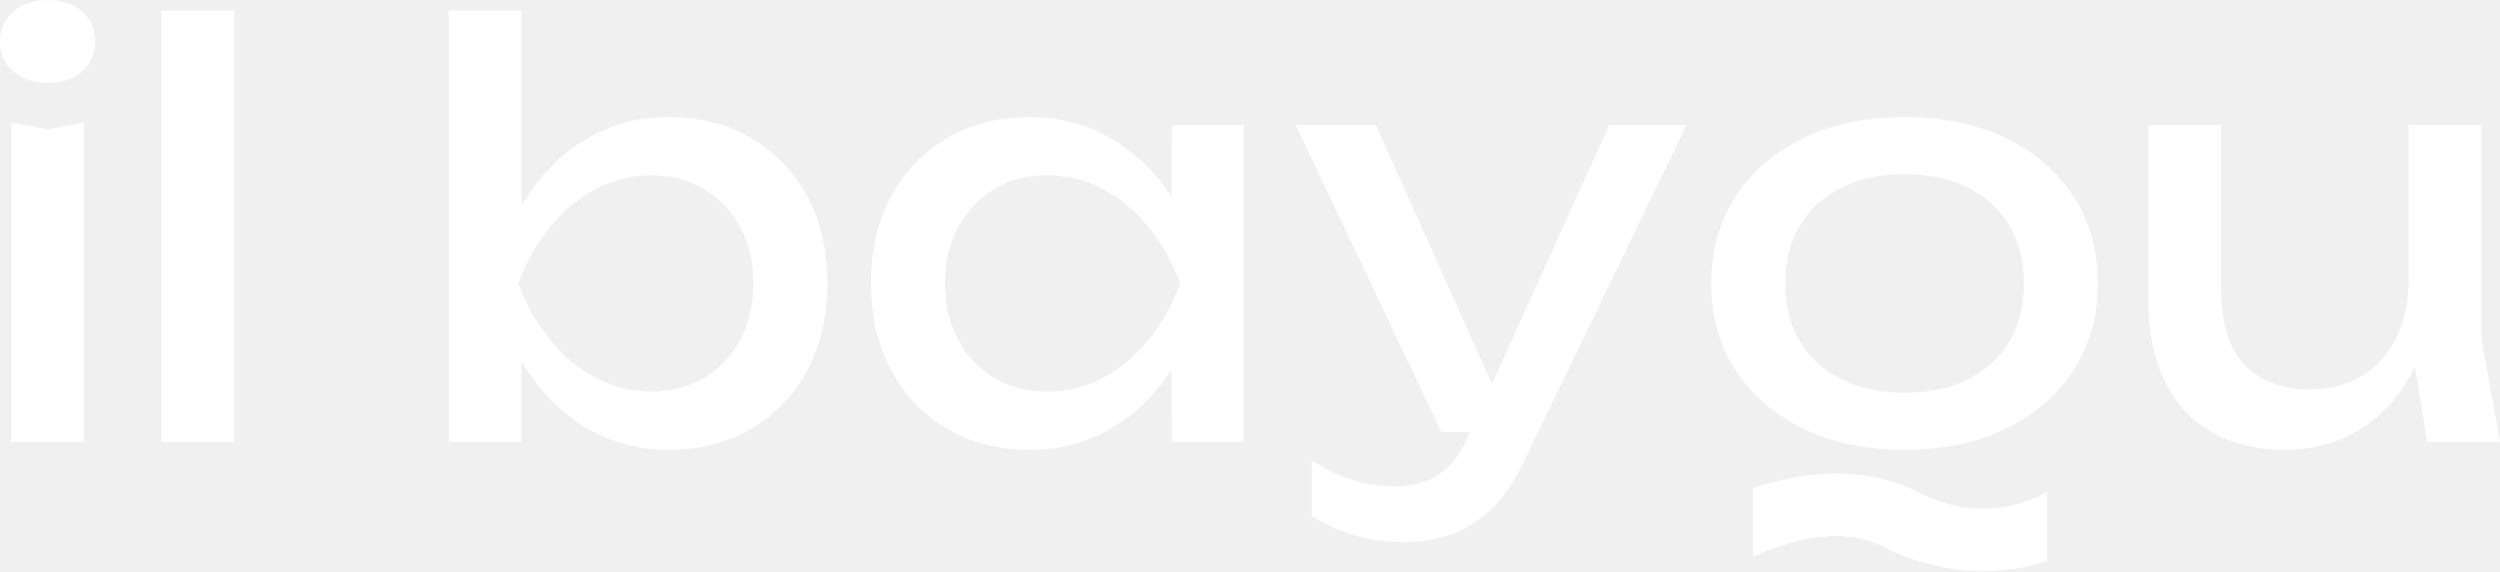
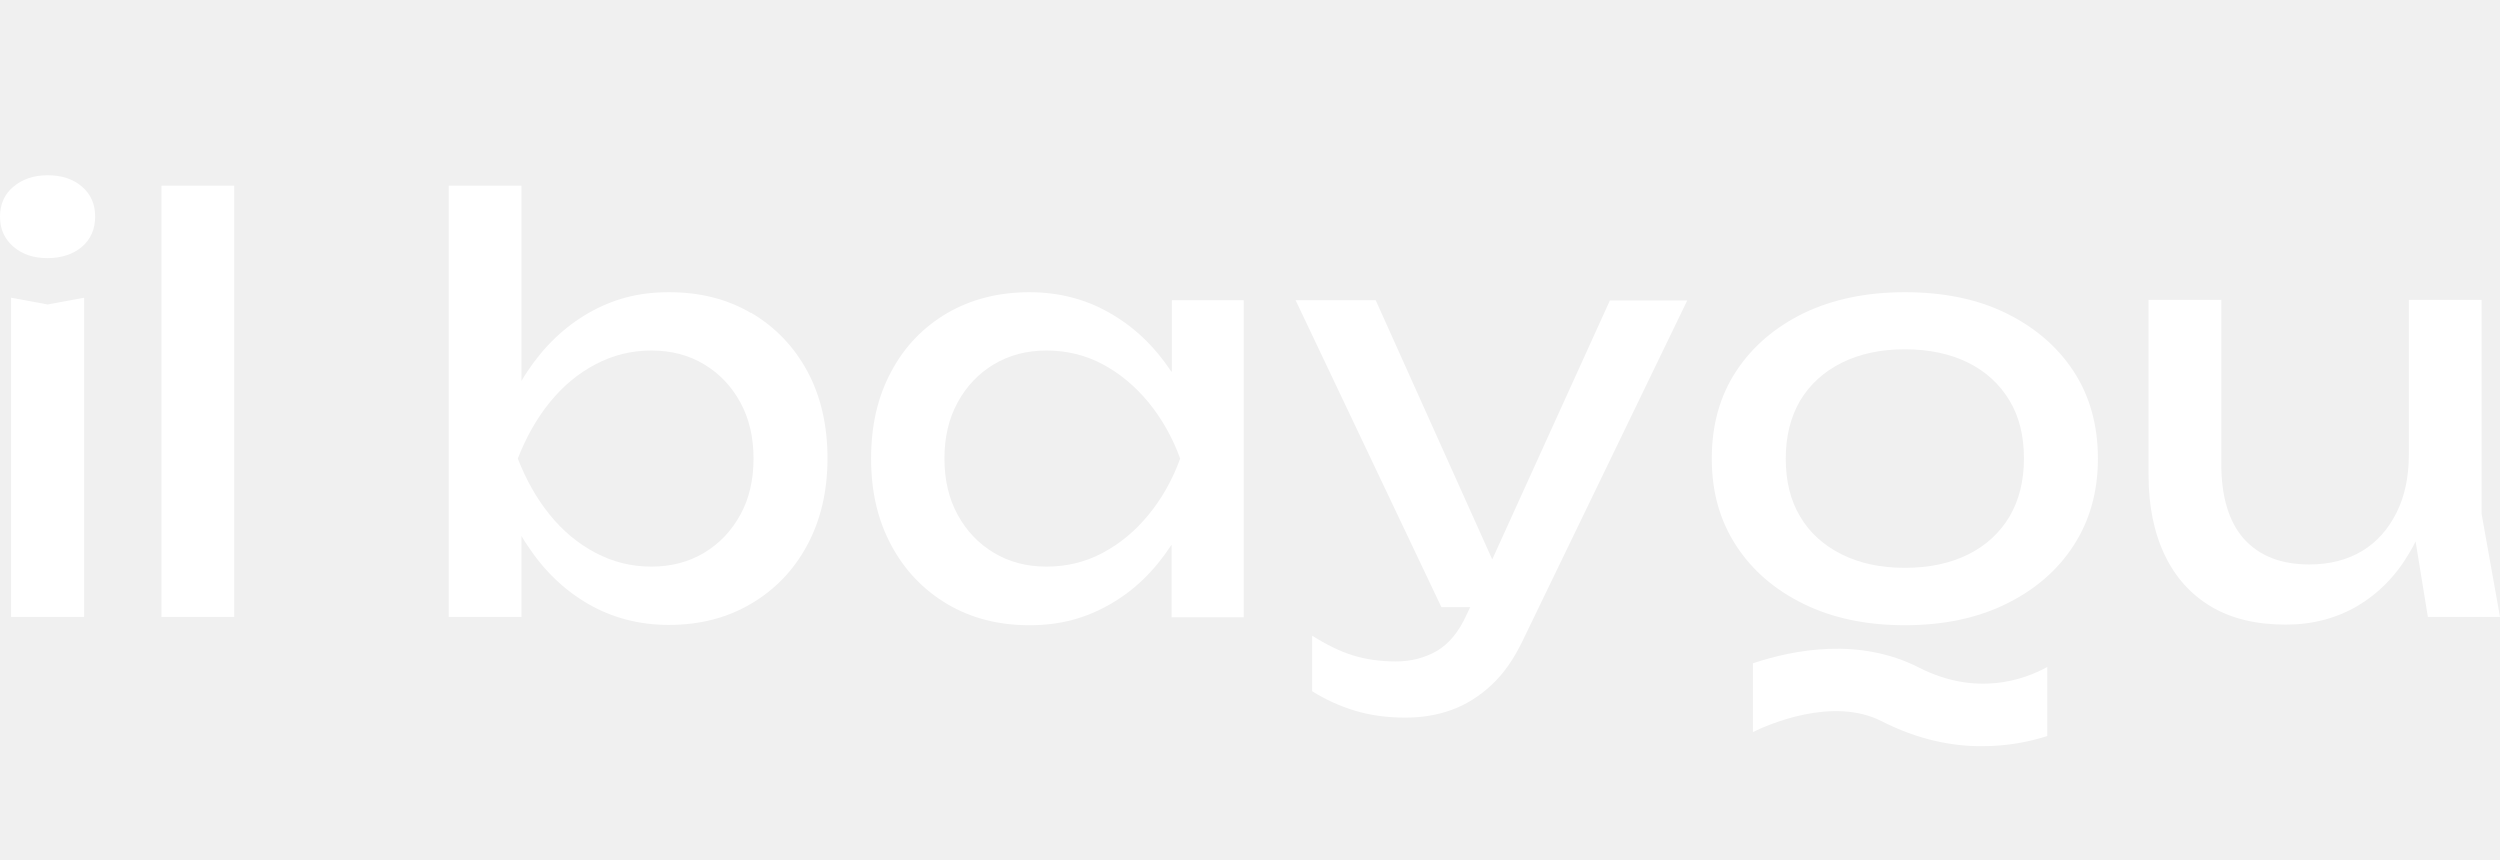
- <svg xmlns="http://www.w3.org/2000/svg" viewBox="0 0 1000 228.44">
-   <g fill="#fff">
-     <path d="m4.48 49.07v127.72h29.12v-127.72l-14.56 2.69z" />
-     <path d="m32.82 4.6c-3.51-3.06-8.11-4.6-13.78-4.6s-10.09 1.54-13.67 4.6-5.37 7.05-5.37 11.99 1.79 8.92 5.37 11.98 8.14 4.6 13.67 4.6 10.27-1.54 13.78-4.6 5.27-7.05 5.27-11.98-1.76-8.93-5.27-11.99" />
-     <path d="m64.53 4.26h29.12v172.53h-29.12z" />
-     <path d="m296.1 135.9c-3.52 6.5-8.33 11.58-14.46 15.24s-13.14 5.49-21.06 5.49-15.35-1.83-22.3-5.49-13.04-8.74-18.26-15.24c-5.23-6.49-9.49-14-12.78-22.52 3.29-8.51 7.54-16.02 12.78-22.52 5.22-6.5 11.31-11.57 18.26-15.23s14.38-5.49 22.3-5.49 14.94 1.83 21.06 5.49 10.94 8.73 14.46 15.23c3.51 6.5 5.26 14.01 5.26 22.52s-1.75 16.03-5.26 22.52m4.37-80.66c-9.56-5.6-20.54-8.4-32.94-8.4s-22.52 2.77-32.15 8.29c-9.63 5.53-17.74 13.25-24.31 23.19-.86 1.29-1.68 2.61-2.46 3.96v-78.02h-29.12v172.53h29.12v-32.44c.79 1.36 1.61 2.69 2.46 3.98 6.57 10.01 14.68 17.78 24.31 23.3 9.63 5.53 20.35 8.29 32.15 8.29 12.39 0 23.38-2.8 32.94-8.41 9.56-5.6 17.03-13.4 22.41-23.41s8.06-21.58 8.06-34.73-2.69-24.9-8.06-34.84c-5.38-9.93-12.85-17.71-22.41-23.3" />
-     <path d="m459.44 135.9c-5.3 6.5-11.39 11.58-18.26 15.24-6.88 3.66-14.34 5.49-22.41 5.49s-14.94-1.83-21.06-5.49c-6.13-3.66-10.95-8.74-14.45-15.24-3.52-6.49-5.27-14-5.27-22.52s1.75-16.02 5.27-22.52c3.5-6.5 8.32-11.57 14.45-15.23s13.14-5.49 21.06-5.49 15.54 1.83 22.41 5.49 12.95 8.73 18.26 15.23c5.3 6.5 9.53 14.01 12.66 22.52-3.13 8.52-7.36 16.03-12.66 22.52m9.16-57.28c-.07-.1-.13-.21-.2-.3-6.65-9.94-14.79-17.66-24.43-23.19-9.63-5.53-20.35-8.29-32.15-8.29-12.4 0-23.38 2.8-32.94 8.4s-17.03 13.38-22.4 23.3c-5.38 9.94-8.07 21.54-8.07 34.84s2.69 24.72 8.07 34.73c5.37 10.01 12.84 17.81 22.4 23.41 9.56 5.61 20.54 8.41 32.94 8.41s22.52-2.77 32.15-8.29c9.64-5.53 17.74-13.29 24.31-23.3.11-.16.2-.32.31-.48l.13 28.94h28.69v-126.83h-28.69l-.13 28.65z" />
-     <path d="m596.77 153.48-46.47-103.51h-32.04l58.26 122.79h11.51l-1.43 3.13c-3.13 6.87-7.1 11.69-11.88 14.46-4.78 2.76-10.23 4.14-16.36 4.14-6.43 0-12.21-.82-17.37-2.46s-10.57-4.26-16.24-7.84v22.18c5.22 3.29 10.87 5.86 16.91 7.73 6.05 1.87 12.81 2.79 20.29 2.79 6.57 0 12.73-1.04 18.48-3.13s11.05-5.41 15.91-9.97c4.85-4.55 9.07-10.56 12.65-18.04l65.66-135.78h-30.93l-46.96 103.51z" />
-     <path d="m803.72 136.58c-3.88 6.49-9.38 11.54-16.46 15.13-7.1 3.58-15.57 5.37-25.44 5.37s-18.14-1.79-25.31-5.37c-7.17-3.59-12.71-8.63-16.58-15.13-3.89-6.5-5.83-14.23-5.83-23.2s1.94-16.69 5.83-23.19c3.87-6.5 9.41-11.54 16.58-15.13s15.61-5.37 25.31-5.37 18.34 1.79 25.44 5.37c7.09 3.58 12.58 8.63 16.46 15.13s5.83 14.22 5.83 23.19-1.95 16.7-5.83 23.2m-1.46-81.34c-11.58-5.6-25.06-8.4-40.45-8.4s-28.87 2.8-40.44 8.4c-11.58 5.6-20.62 13.38-27.12 23.3-6.5 9.94-9.75 21.54-9.75 34.84s3.25 24.72 9.75 34.73 15.54 17.81 27.12 23.41c11.57 5.61 25.05 8.41 40.44 8.41s28.87-2.8 40.45-8.41c11.57-5.6 20.62-13.4 27.12-23.41 6.49-10.01 9.74-21.58 9.74-34.73s-3.25-24.9-9.74-34.84c-6.5-9.93-15.55-17.71-27.12-23.3" />
-     <path d="m1000 176.79-7.39-41.23v-85.59h-29.13v61.84c0 8.82-1.65 16.55-4.94 23.2-3.29 6.64-7.87 11.76-13.78 15.35-5.9 3.58-12.96 5.38-21.17 5.38-11.36 0-20.06-3.39-26.11-10.2-6.05-6.79-9.07-16.77-9.07-29.91v-65.66h-29.13v70.13c0 12.4 2.17 23.08 6.5 32.04s10.56 15.84 18.71 20.62c8.14 4.79 18.04 7.17 29.7 7.17 10.6 0 20.16-2.5 28.68-7.5 8.51-5.01 15.46-12.18 20.84-21.52.8-1.4 1.56-2.86 2.28-4.34l4.89 30.22h29.13z" />
-     <path d="m767.58 196.97c-23.76-12.12-49.79-7.29-66.39-1.73v27.54c6.07-2.96 31.92-14.36 51.55-4.34 14.54 7.41 28.22 10.01 40.25 10 9.92 0 18.71-1.75 25.92-4.02v-27.65c-9.35 5.14-28.37 11.94-51.33.21" />
+ <svg xmlns="http://www.w3.org/2000/svg" id="Layer_1" data-name="Layer 1" viewBox="0 0 81.45 28">
+   <defs>
+     <style>
+       .cls-1 {
+         fill: #fff;
+       }
+     </style>
+   </defs>
+   <g id="Layer_1-2" data-name="Layer 1-2">
+     <g>
+       <polygon class="cls-1" points=".36 9.7 .36 20.1 2.74 20.1 2.74 9.7 1.55 9.92 .36 9.7" />
+       <path class="cls-1" d="M2.67,6.08c-.29-.25-.66-.37-1.12-.37s-.82.13-1.11.37-.44.57-.44.98.15.73.44.98.66.37,1.11.37.84-.13,1.12-.37.43-.57.43-.98-.14-.73-.43-.98" />
+       <rect class="cls-1" x="5.26" y="6.05" width="2.37" height="14.05" />
+       <path class="cls-1" d="M24.12,16.77c-.29.53-.68.94-1.18,1.24s-1.07.45-1.72.45-1.25-.15-1.82-.45-1.06-.71-1.49-1.24c-.43-.53-.77-1.14-1.04-1.83.27-.69.61-1.3,1.04-1.83.43-.53.92-.94,1.49-1.24.57-.3,1.17-.45,1.82-.45s1.22.15,1.72.45c.5.3.89.71,1.18,1.24.29.53.43,1.14.43,1.83s-.14,1.31-.43,1.83M24.47,10.2c-.78-.46-1.67-.68-2.68-.68s-1.83.23-2.62.68c-.78.45-1.44,1.08-1.98,1.89-.07.11-.14.21-.2.32v-6.36h-2.37v14.05h2.37v-2.64c.06.11.13.22.2.32.54.82,1.2,1.45,1.98,1.9.78.45,1.66.68,2.62.68,1.01,0,1.9-.23,2.68-.69.78-.46,1.39-1.09,1.83-1.91.44-.82.66-1.76.66-2.83s-.22-2.03-.66-2.84c-.44-.81-1.05-1.44-1.83-1.9" />
+       <path class="cls-1" d="M37.42,16.77c-.43.53-.93.94-1.49,1.24-.56.3-1.17.45-1.83.45s-1.22-.15-1.72-.45c-.5-.3-.89-.71-1.18-1.24-.29-.53-.43-1.14-.43-1.83s.14-1.3.43-1.83c.29-.53.68-.94,1.18-1.24.5-.3,1.07-.45,1.72-.45s1.27.15,1.83.45c.56.3,1.05.71,1.49,1.24.43.53.78,1.14,1.03,1.83-.25.69-.6,1.31-1.03,1.83M38.17,12.11s-.01-.02-.02-.02c-.54-.81-1.2-1.44-1.99-1.89-.78-.45-1.66-.68-2.62-.68-1.01,0-1.9.23-2.68.68-.78.46-1.39,1.09-1.82,1.9-.44.81-.66,1.75-.66,2.84s.22,2.01.66,2.83c.44.82,1.05,1.45,1.82,1.91.78.46,1.67.69,2.68.69s1.83-.23,2.62-.68c.79-.45,1.44-1.08,1.98-1.9,0-.01.02-.03.03-.04v2.36h2.35v-10.33h-2.34v2.33s0,0,0,0Z" />
+       <path class="cls-1" d="M48.61,18.21l-3.79-8.43h-2.61l4.75,10h.94l-.12.25c-.25.56-.58.95-.97,1.18-.39.22-.83.34-1.33.34-.52,0-.99-.07-1.41-.2s-.86-.35-1.32-.64v1.81c.43.27.89.48,1.38.63.49.15,1.04.23,1.65.23.54,0,1.04-.08,1.51-.25.47-.17.9-.44,1.3-.81.4-.37.74-.86,1.03-1.47l5.35-11.06h-2.52l-3.83,8.43h0Z" />
+       <path class="cls-1" d="M65.47,16.83c-.32.53-.76.94-1.34,1.23-.58.29-1.27.44-2.07.44s-1.48-.15-2.06-.44c-.58-.29-1.04-.7-1.35-1.23-.32-.53-.47-1.16-.47-1.89s.16-1.36.47-1.89c.32-.53.77-.94,1.35-1.23.58-.29,1.27-.44,2.06-.44s1.49.15,2.07.44c.58.29,1.02.7,1.34,1.23s.47,1.16.47,1.89-.16,1.36-.47,1.89M65.35,10.2c-.94-.46-2.04-.68-3.29-.68s-2.35.23-3.29.68c-.94.46-1.68,1.09-2.21,1.9-.53.81-.79,1.75-.79,2.84s.26,2.01.79,2.83,1.27,1.45,2.21,1.91c.94.46,2.04.69,3.29.69s2.35-.23,3.29-.69c.94-.46,1.68-1.09,2.21-1.91.53-.82.79-1.76.79-2.83s-.26-2.03-.79-2.84c-.53-.81-1.27-1.44-2.21-1.9" />
+       <path class="cls-1" d="M81.45,20.1l-.6-3.36v-6.97h-2.37v5.04c0,.72-.13,1.35-.4,1.89-.27.54-.64.96-1.12,1.25-.48.29-1.06.44-1.72.44-.93,0-1.63-.28-2.13-.83-.49-.55-.74-1.37-.74-2.44v-5.35h-2.37v5.71c0,1.01.18,1.88.53,2.61s.86,1.29,1.52,1.68c.66.39,1.47.58,2.42.58.86,0,1.64-.2,2.34-.61.69-.41,1.26-.99,1.7-1.75.07-.11.13-.23.19-.35l.4,2.46h2.37,0Z" />
+       <path class="cls-1" d="M62.52,21.75c-1.94-.99-4.06-.59-5.41-.14v2.24c.49-.24,2.6-1.17,4.2-.35,1.18.6,2.3.82,3.28.81.81,0,1.52-.14,2.11-.33v-2.25c-.76.42-2.31.97-4.18.02" />
+     </g>
  </g>
</svg>
